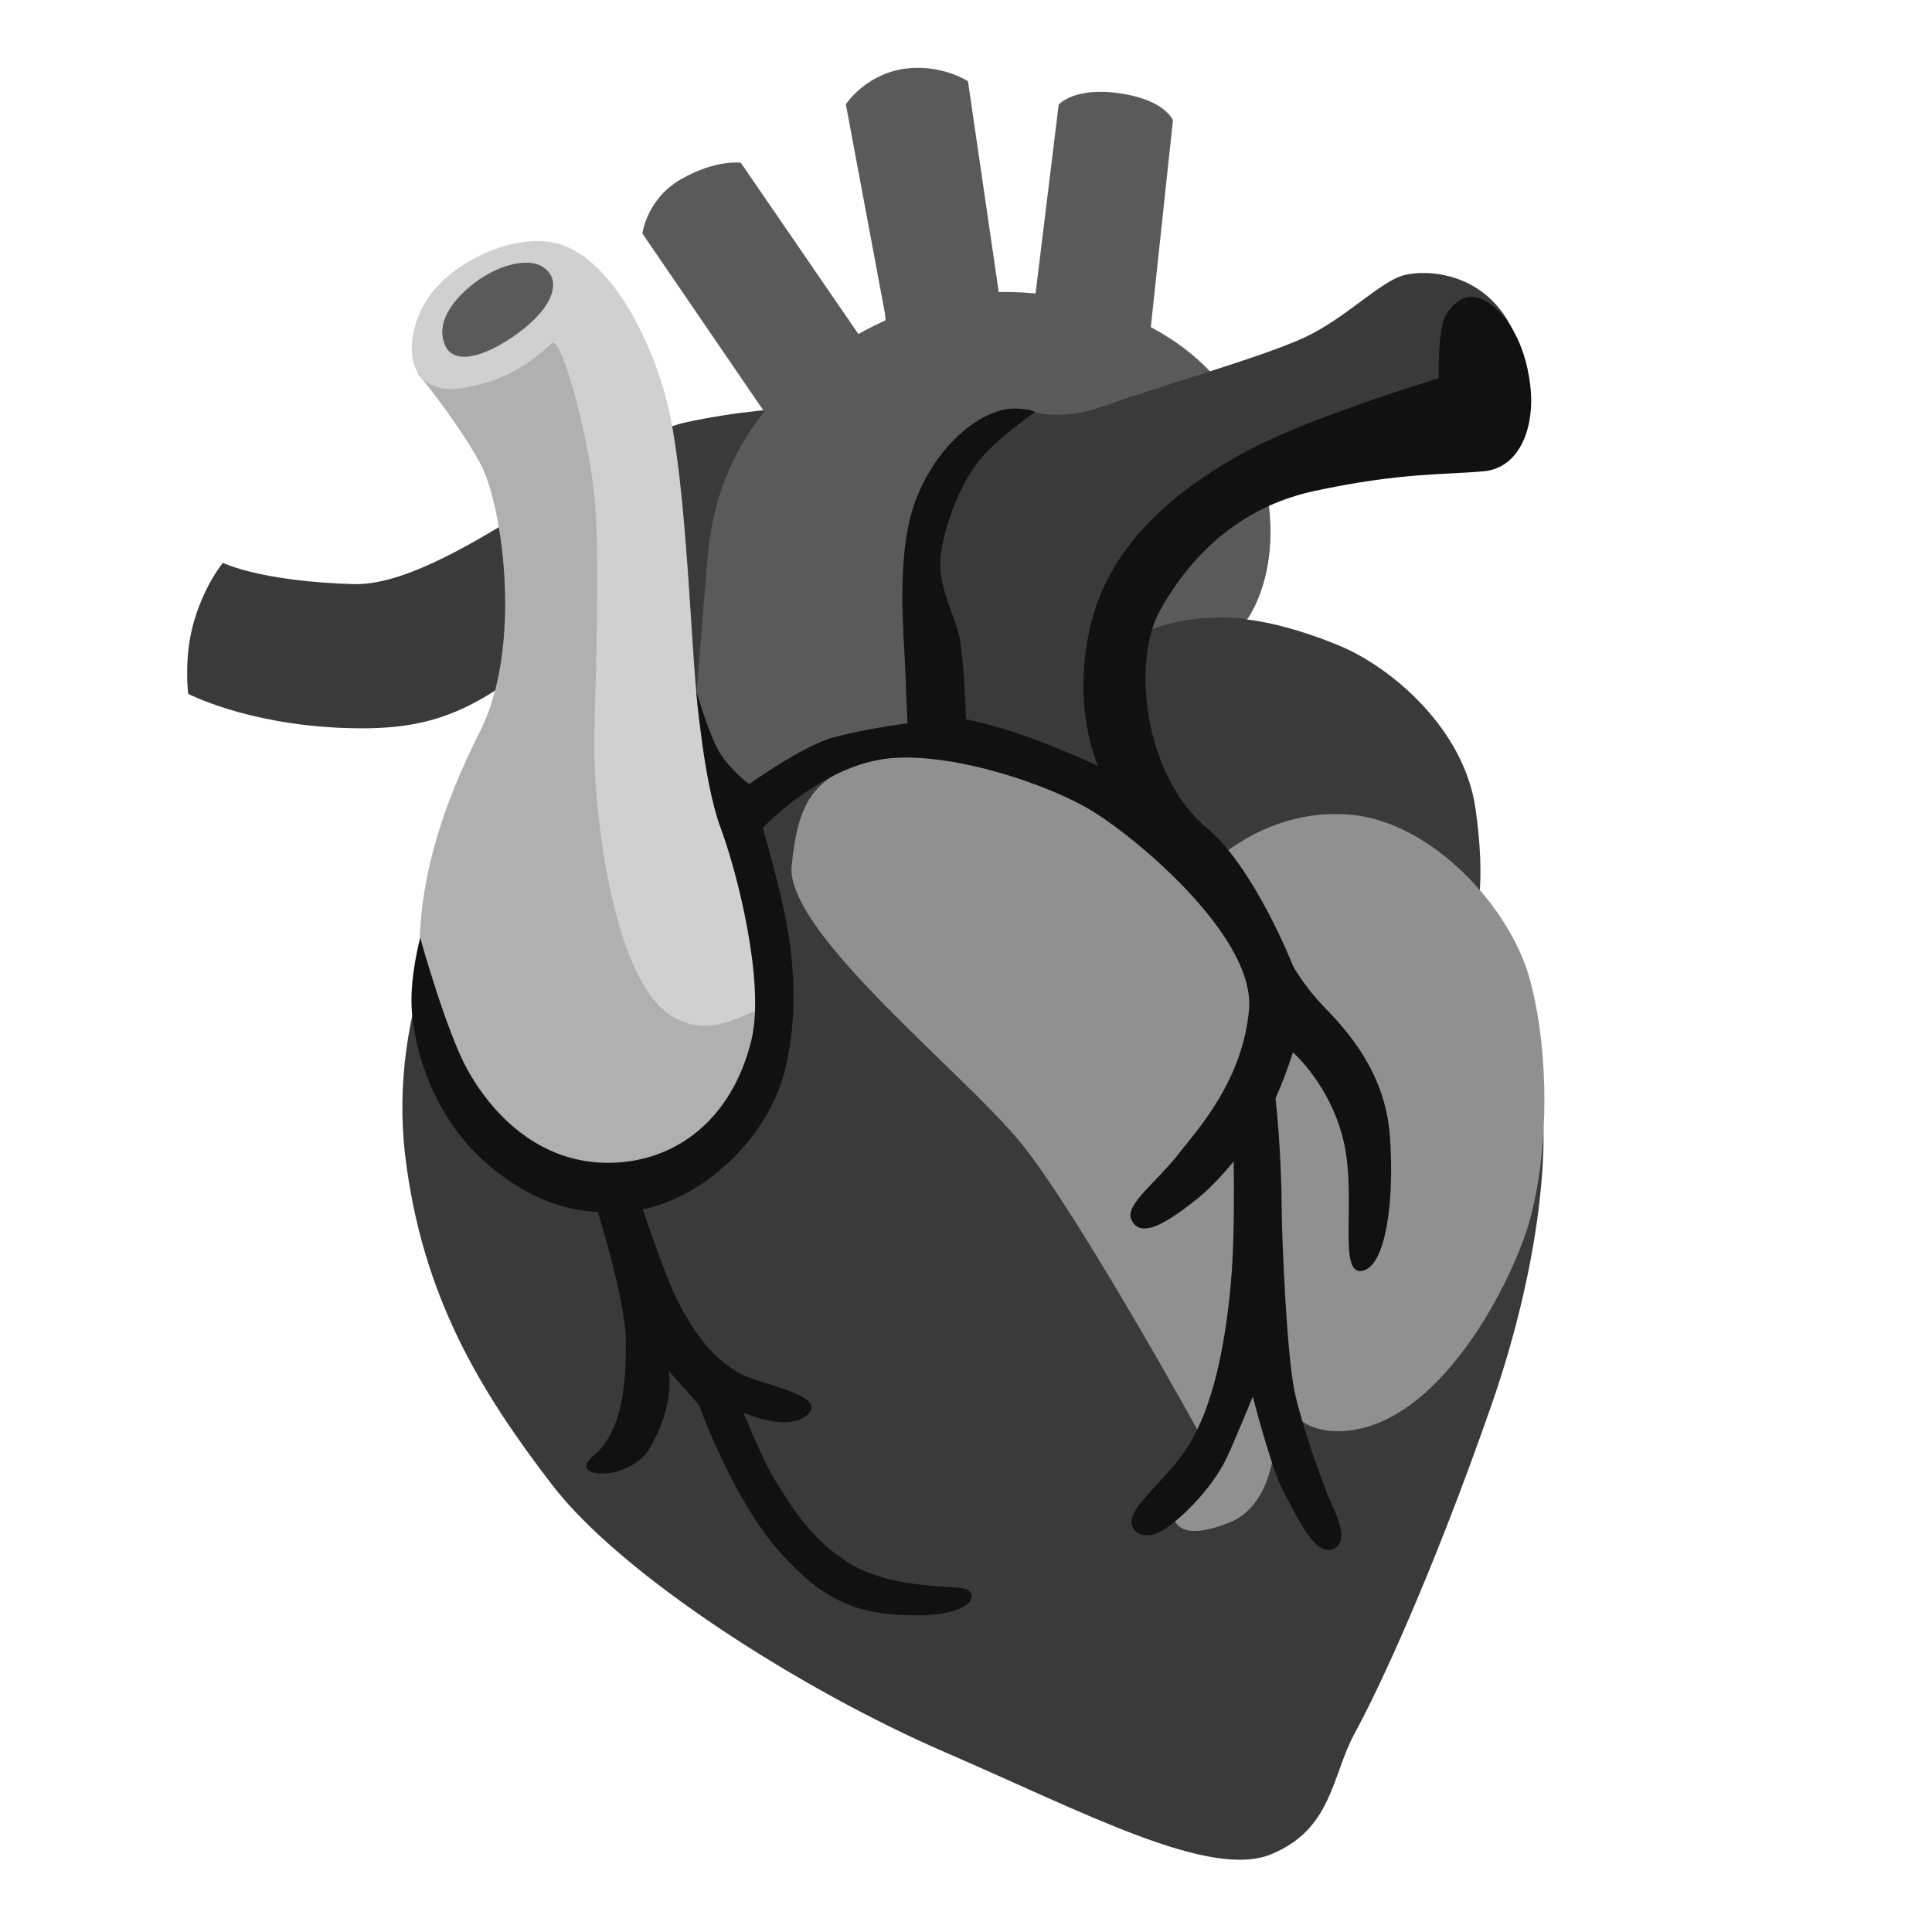
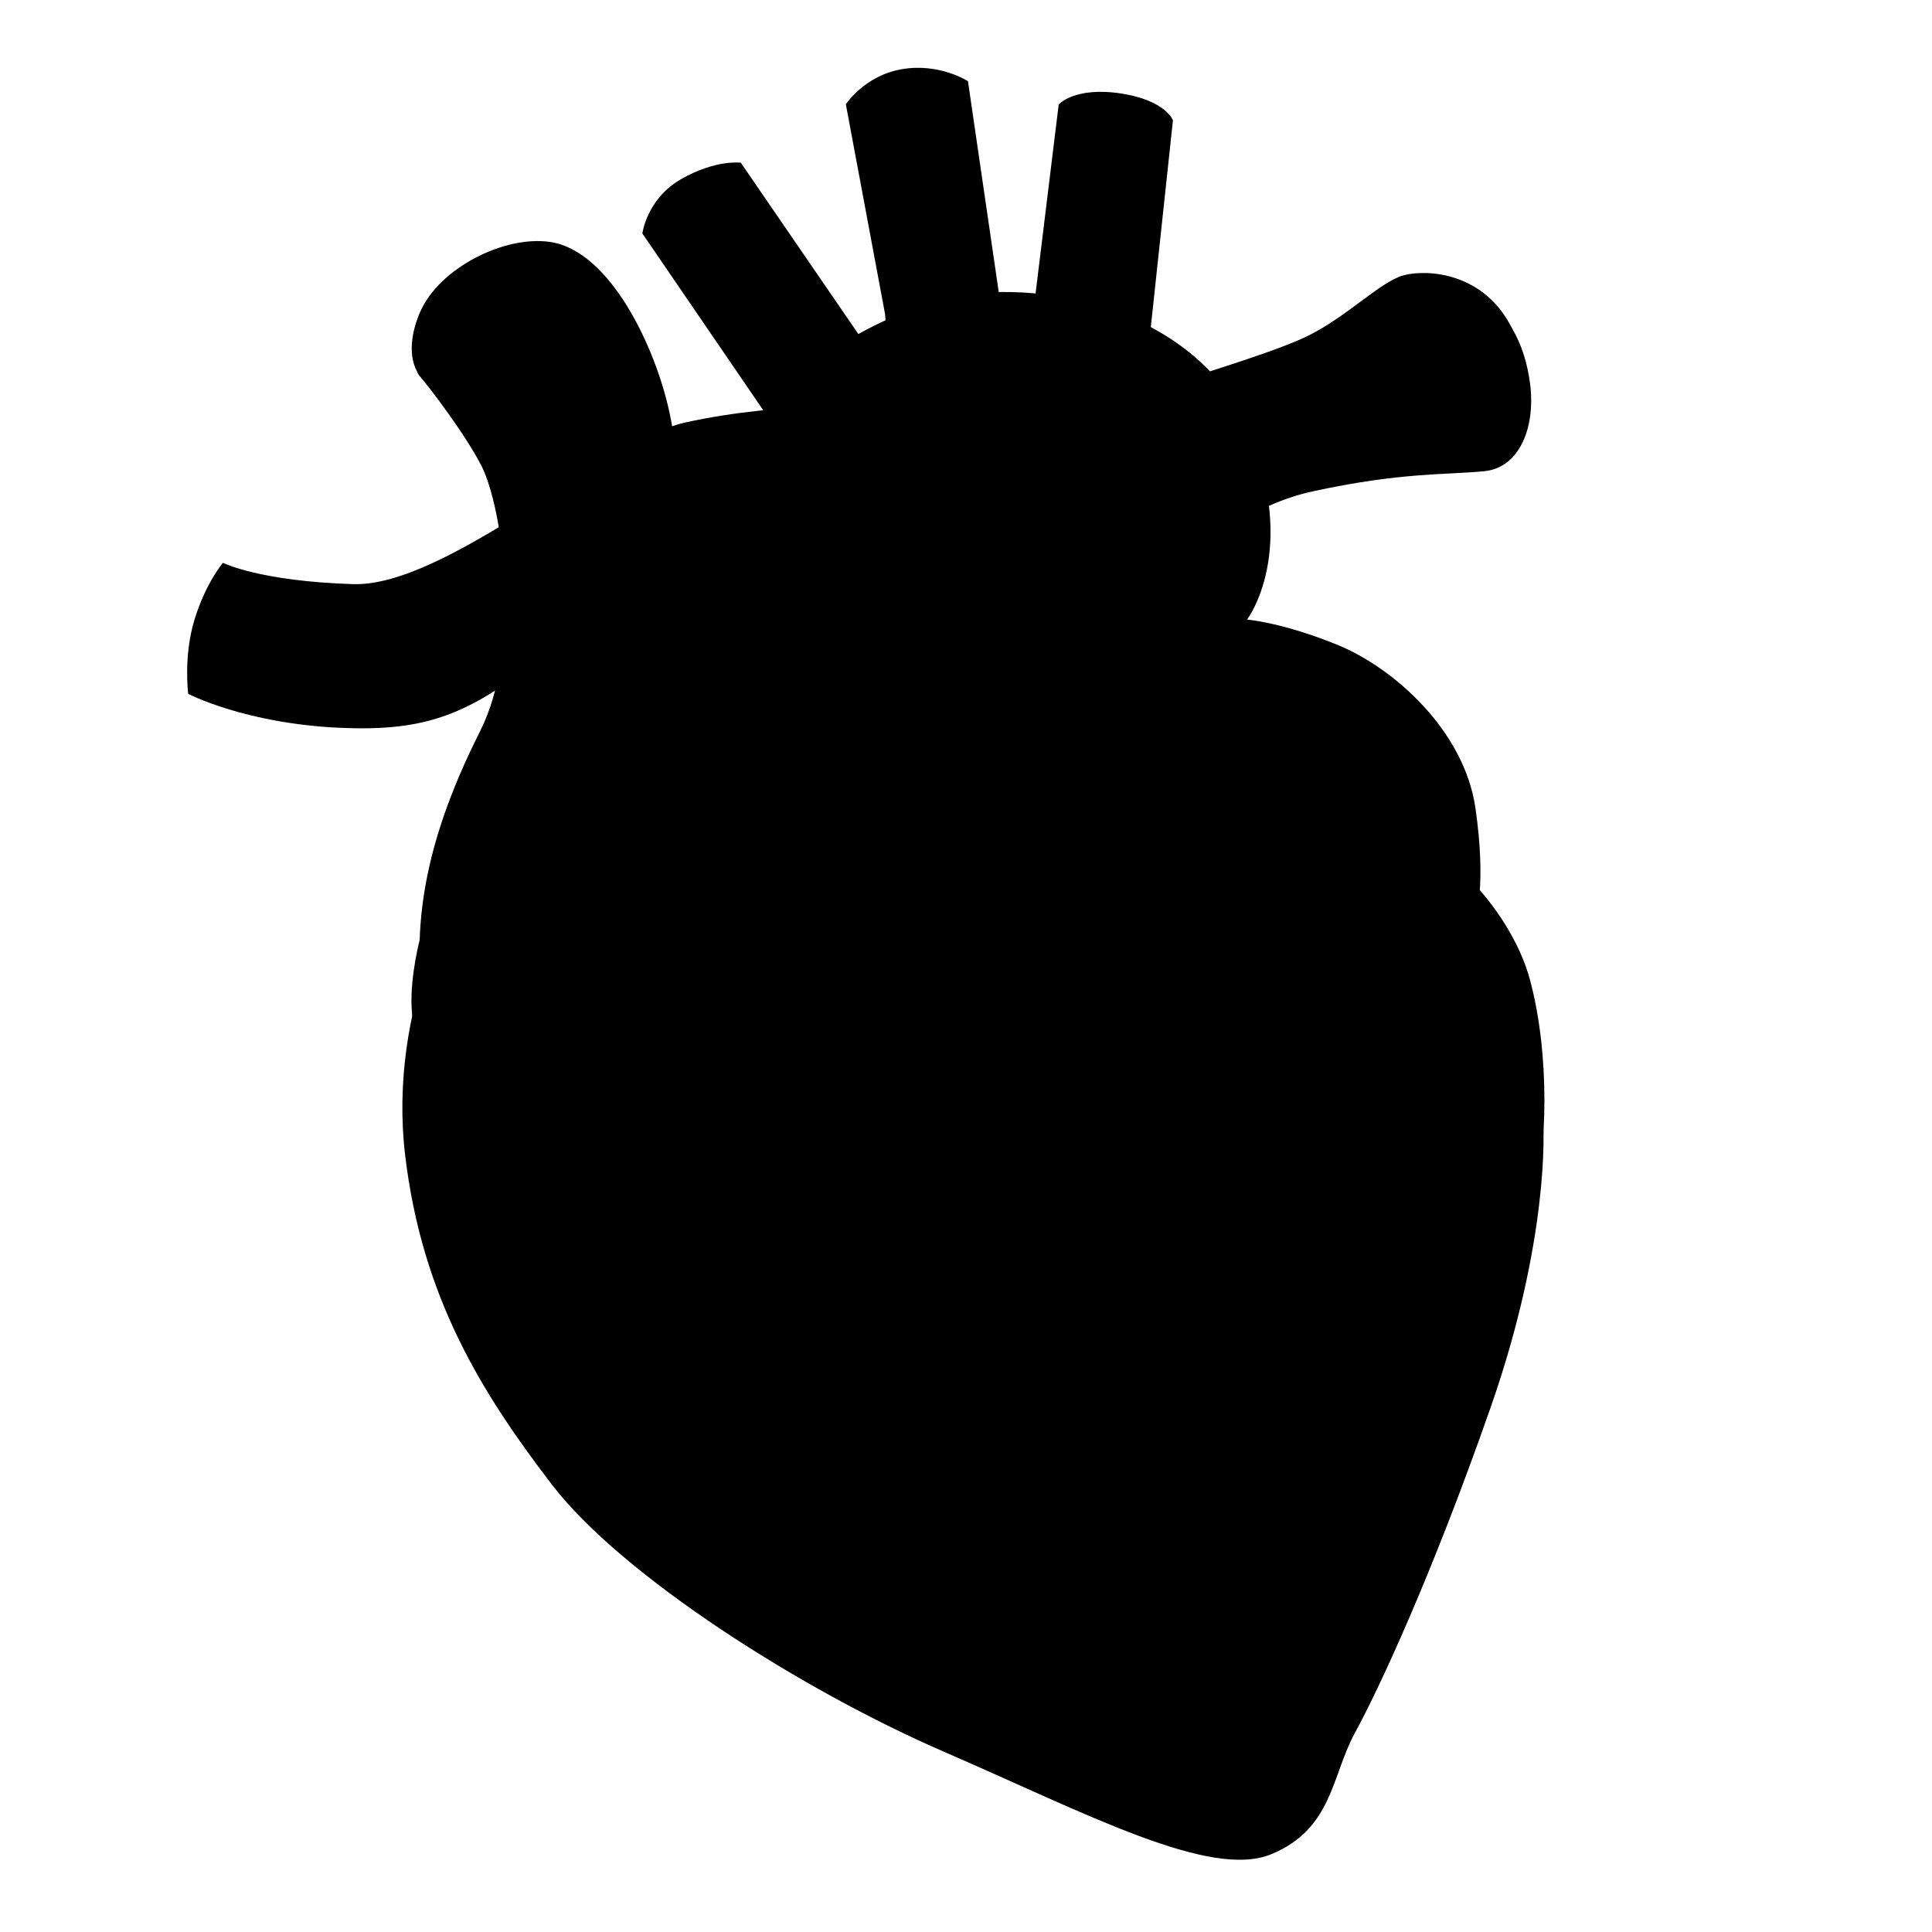
<svg xmlns="http://www.w3.org/2000/svg" version="1.1" id="Layer_3" x="0px" y="0px" viewBox="0 0 128 128" style="enable-background:new 0 0 128 128;" xml:space="preserve">
-   <path style="fill:#3a3a3a;" d="M14.77,37.29c0,0-1.13,1.31-1.88,3.75c-0.75,2.44-0.42,4.93-0.42,4.93s3.77,1.97,10.07,2.25  c5.19,0.23,7.95-0.7,11.9-3.59s10.66,1.76,13.69,3.17c3.03,1.41,30,11.83,30,11.83l19.62,1.22c0,0,0.75-2.16,0-7.32  s-5.44-9.29-9.1-10.79c-3.66-1.5-6.01-1.69-6.01-1.69L58.69,26.97c0,0-6.6-0.46-13.33,1.03C40.3,29.13,29.6,38.89,23.4,38.7  S14.77,37.29,14.77,37.29z" />
-   <path style="fill:#5a5a5a;" d="M58.64,20.82l-2.6-13.91c0,0,1.24-1.91,3.73-2.33s4.36,0.8,4.36,0.8l2.35,16.1h1.88l1.78-14.55  c0,0,1.03-1.22,4.18-0.73c2.91,0.46,3.39,1.77,3.39,1.77l-1.6,14.96l-16.8,7.09l-7.41-0.89l-9.34-13.66c0,0,0.28-2.3,2.58-3.61  s3.94-1.08,3.94-1.08l8.92,13l0.8-0.8L58.64,20.82z" />
-   <path style="fill:#5a5a5a;" d="M74.83,42.31c0,0,2.04-1.08,4.46-1.31s3.33,0.05,3.33,0.05s3.5-4.58,0-12.74S67.79,18.03,61.6,20.07  s-13.87,6.9-14.71,16.75c-0.84,9.85-1.13,14.92-1.13,14.92l5.98,3.1l23.49-3.68L74.83,42.31z" />
-   <path style="fill:#3a3a3a;" d="M68.17,27.18c0,0,1.83,0.84,4.97-0.28c3.75-1.34,10.7-3.31,13.37-4.58c2.67-1.27,4.93-3.66,6.48-4.08  c1.55-0.42,5.39-0.21,7.22,3.59c1.83,3.8-1.45,7.11-1.45,7.11l-17.18,4.22l-6.34,6.9l-1.55,6.9v5.91l28.56,21.83  c0,0,0.44,7.31-3.5,18.57S91.3,112,89.76,114.82s-1.47,6.34-5.52,8.02c-4.05,1.69-12.22-2.67-21.65-6.76  c-9.43-4.08-21.4-11.68-26.04-17.74s-8.59-12.39-9.71-21.82s3.1-19.15,7.74-21.68c4.65-2.53,15.63-1.97,15.63-1.97  s0.64-1.27,5.03-2.67s7.35-1.83,7.35-1.83l-1.13-7.46l0.79-8.51L68.17,27.18z" />
-   <path style="fill:#909090;" d="M80.61,56.95c0,0,3.66-3.52,9.01-2.96s10.5,6.19,11.76,10.98c1.27,4.79,1.24,11.17,0,15.77  c-1.08,4.03-6.09,14.08-12.75,14.08c-3.1,0-4.03-2.48-4.24-3.63c-0.21-1.16,1.61,7.85-2.94,9.68c-4.33,1.74-3.75-1.13-3.75-1.13  l1.92-4.5c0,0-8.21-14.9-12.01-19.55c-3.8-4.65-15.58-13.96-15.16-18.32c0.42-4.36,1.55-6.19,5.77-7.04c4.22-0.84,9.29,0,9.29,0  l8.06,4.09L80.61,56.95z" />
-   <path style="fill:#b0b0b0;" d="M50.9,65.35c0,0-2.44,4.32-5.73,0c-3.28-4.32-6.01-8.35-5.73-17.64c0.28-9.29,0.75-13.98-0.47-18.86  c-1.22-4.88-1.61-7.68-1.61-7.68l-3.27,3.09l-3.11,0.74l-2.06-1.12c0,0-1.78,0.28-1.12,1.03s3.09,3.95,4.12,6  c1.36,2.72,2.72,11.92-0.12,17.55c-3.42,6.79-4.58,12.39-3.75,18.12c0.62,4.27,5.22,9.76,5.22,9.76l3.42,2.44l7.7-0.66l6.01-6.29  L50.9,65.35z" />
-   <path style="fill:#d0d0d0;" d="M36.45,16.03c-3.05-0.45-7.36,1.74-8.62,4.65c-1.18,2.7-0.57,5.58,2.88,5.02  c3.45-0.56,5.2-2.4,5.84-2.96s2.41,6.06,2.82,10c0.42,3.94,0.06,13.04,0,16.26c-0.08,4.41,1.18,16.02,5.2,18.36  c2.8,1.63,4.97-0.55,6.8-0.79l-0.75-6.17l-2.96-9.22c0,0-0.31-0.4-1.08-2.35c-0.77-1.95-0.82-14.92-2.23-21.52  C43.45,23.1,40.47,16.63,36.45,16.03z" />
-   <path style="fill:#111111;" d="M95.81,20.84c-0.57,0.89-0.49,4.22-0.49,4.22s-8.8,2.65-12.95,4.95c-4.15,2.3-8.76,5.79-10.1,11.35  s0.49,9.39,0.49,9.39s-2.73-1.26-4.97-2.04c-1.92-0.67-3.78-1.06-3.78-1.06s-0.16-4.36-0.51-5.7c-0.35-1.34-1.2-2.89-1.2-4.58  s1.01-4.72,2.35-6.57c1.2-1.66,3.92-3.49,3.92-3.49s-0.14-0.2-1.22-0.24c-2.23-0.1-5.26,2.35-6.66,6.01  c-1.41,3.66-0.77,9.19-0.7,11.61c0.05,1.62,0.14,3.23,0.14,3.23s-2.82,0.36-4.89,0.93c-2.08,0.56-5.6,3.1-5.6,3.1  s-1.13-0.8-1.9-1.99c-0.75-1.16-1.61-4.19-1.61-4.19s0.48,6.05,1.61,9.07c1.13,3.03,2.96,10.31,2.04,14.08  c-1.27,5.21-4.97,8.05-9.34,8.12s-7.59-2.79-9.48-6.19c-1.41-2.55-3.12-8.72-3.12-8.72s-0.67,2.46-0.57,4.61  c0.1,2.15,1.13,7.28,5.4,10.7c3.78,3.03,6.69,2.95,8.94,2.81c4.15-0.26,9.27-4.39,10.46-9.6s-0.05-9.97-0.4-11.52  c-0.35-1.55-1.13-4.29-1.13-4.29s3.52-3.73,7.67-4.5c4.15-0.77,11.26,1.55,14.36,3.52c3.1,1.97,10.61,8.33,10.18,13.05  s-3.43,7.95-4.62,9.48c-1.57,2.02-3.64,3.43-3.17,4.43c0.67,1.43,2.75-0.14,4.29-1.34c1.55-1.2,3.59-3.8,4.58-5.42  c0.99-1.62,1.83-4.34,1.83-4.34s2.53,2.2,3.38,5.98c0.84,3.78-0.42,8.78,1.2,8.5c1.62-0.28,2.17-4.86,1.83-9.08  c-0.34-4.14-2.89-6.91-4.29-8.35C86.38,65.33,85.67,64,85.67,64s-2.57-6.54-5.73-9.16c-4.08-3.38-5.02-10.97-3.07-14.43  c2.54-4.51,6.11-7,10.21-7.88c5.77-1.24,8.61-1.06,11.25-1.31c2.31-0.22,3.4-2.84,3.05-5.73s-1.69-5.01-3.2-5.67  C96.96,19.28,96.16,20.3,95.81,20.84z" />
-   <path style="fill:#111111;" d="M39.32,79.34c0,0,2.15,6.69,2.15,9.57s-0.25,5.95-2.15,7.53c-1.89,1.57,2.43,1.76,3.74-0.51  c1.73-3.01,1.23-5.12,1.23-5.12l2.02,2.27c0,0,2.1,5.9,5.07,9.41c3.24,3.82,5.73,4.53,9.43,4.53c3.88,0,4.29-1.71,2.72-1.83  c-1.67-0.12-4.99-0.18-7.32-1.66c-2.32-1.48-3.45-3.15-4.98-5.66c-0.69-1.13-1.97-4.27-1.97-4.27s3.18,1.41,4.36,0  c1.01-1.2-3.33-1.91-4.55-2.58c-2.06-1.13-3.19-2.96-4.15-4.78c-0.88-1.68-2.6-6.91-2.6-6.91H39.32z" />
-   <path style="fill:#111111;" d="M81.68,74.83c0,0,0.23,6.19-0.14,10.28c-0.38,4.08-1.17,8.07-2.82,10.7  c-1.11,1.78-3.09,3.38-3.61,4.46c-0.56,1.14,0.61,1.87,1.83,1.17s3.33-2.77,4.32-4.83c0.52-1.08,1.74-4.08,1.74-4.08  s1.27,4.93,2.06,6.34c0.8,1.41,2.02,4.32,3.28,3.75s-0.11-2.83-0.47-3.8c-0.45-1.2-1.5-4.04-2.06-6.43s-0.9-10.55-0.9-12.71  s-0.28-7.05-0.7-8.83S81.68,74.83,81.68,74.83z" />
-   <path style="fill:#5a5a5a;" d="M29.51,22.93c0.56,1.19,2.47,0.85,4.8-0.85c2.45-1.79,2.88-3.54,1.72-4.35  c-1.09-0.77-3.17-0.08-4.59,1.01C29.85,19.96,28.85,21.5,29.51,22.93z" />
+   <path style="fill:#000000;" d="M14.77,37.29c0,0-1.13,1.31-1.88,3.75c-0.75,2.44-0.42,4.93-0.42,4.93s3.77,1.97,10.07,2.25  c5.19,0.23,7.95-0.7,11.9-3.59s10.66,1.76,13.69,3.17c3.03,1.41,30,11.83,30,11.83l19.62,1.22c0,0,0.75-2.16,0-7.32  s-5.44-9.29-9.1-10.79c-3.66-1.5-6.01-1.69-6.01-1.69L58.69,26.97c0,0-6.6-0.46-13.33,1.03C40.3,29.13,29.6,38.89,23.4,38.7  S14.77,37.29,14.77,37.29z" />
+   <path style="fill:#000000;" d="M58.64,20.82l-2.6-13.91c0,0,1.24-1.91,3.73-2.33s4.36,0.8,4.36,0.8l2.35,16.1h1.88l1.78-14.55  c0,0,1.03-1.22,4.18-0.73c2.91,0.46,3.39,1.77,3.39,1.77l-1.6,14.96l-16.8,7.09l-7.41-0.89l-9.34-13.66c0,0,0.28-2.3,2.58-3.61  s3.94-1.08,3.94-1.08l8.92,13l0.8-0.8L58.64,20.82z" />
+   <path style="fill:#000000;" d="M74.83,42.31c0,0,2.04-1.08,4.46-1.31s3.33,0.05,3.33,0.05s3.5-4.58,0-12.74S67.79,18.03,61.6,20.07  s-13.87,6.9-14.71,16.75c-0.84,9.85-1.13,14.92-1.13,14.92l5.98,3.1l23.49-3.68L74.83,42.31z" />
+   <path style="fill:#000000;" d="M68.17,27.18c0,0,1.83,0.84,4.97-0.28c3.75-1.34,10.7-3.31,13.37-4.58c2.67-1.27,4.93-3.66,6.48-4.08  c1.55-0.42,5.39-0.21,7.22,3.59c1.83,3.8-1.45,7.11-1.45,7.11l-17.18,4.22l-6.34,6.9l-1.55,6.9v5.91l28.56,21.83  c0,0,0.44,7.31-3.5,18.57S91.3,112,89.76,114.82s-1.47,6.34-5.52,8.02c-4.05,1.69-12.22-2.67-21.65-6.76  c-9.43-4.08-21.4-11.68-26.04-17.74s-8.59-12.39-9.71-21.82s3.1-19.15,7.74-21.68c4.65-2.53,15.63-1.97,15.63-1.97  s0.64-1.27,5.03-2.67s7.35-1.83,7.35-1.83l-1.13-7.46l0.79-8.51L68.17,27.18z" />
+   <path style="fill:#000000;" d="M80.61,56.95c0,0,3.66-3.52,9.01-2.96s10.5,6.19,11.76,10.98c1.27,4.79,1.24,11.17,0,15.77  c-1.08,4.03-6.09,14.08-12.75,14.08c-3.1,0-4.03-2.48-4.24-3.63c-0.21-1.16,1.61,7.85-2.94,9.68c-4.33,1.74-3.75-1.13-3.75-1.13  l1.92-4.5c0,0-8.21-14.9-12.01-19.55c-3.8-4.65-15.58-13.96-15.16-18.32c0.42-4.36,1.55-6.19,5.77-7.04c4.22-0.84,9.29,0,9.29,0  l8.06,4.09L80.61,56.95z" />
+   <path style="fill:#000000;" d="M50.9,65.35c0,0-2.44,4.32-5.73,0c-3.28-4.32-6.01-8.35-5.73-17.64c0.28-9.29,0.75-13.98-0.47-18.86  c-1.22-4.88-1.61-7.68-1.61-7.68l-3.27,3.09l-3.11,0.74l-2.06-1.12c0,0-1.78,0.28-1.12,1.03s3.09,3.95,4.12,6  c1.36,2.72,2.72,11.92-0.12,17.55c-3.42,6.79-4.58,12.39-3.75,18.12c0.62,4.27,5.22,9.76,5.22,9.76l3.42,2.44l7.7-0.66l6.01-6.29  L50.9,65.35z" />
+   <path style="fill:#000000;" d="M36.45,16.03c-3.05-0.45-7.36,1.74-8.62,4.65c-1.18,2.7-0.57,5.58,2.88,5.02  c3.45-0.56,5.2-2.4,5.84-2.96s2.41,6.06,2.82,10c0.42,3.94,0.06,13.04,0,16.26c-0.08,4.41,1.18,16.02,5.2,18.36  c2.8,1.63,4.97-0.55,6.8-0.79l-0.75-6.17l-2.96-9.22c0,0-0.31-0.4-1.08-2.35c-0.77-1.95-0.82-14.92-2.23-21.52  C43.45,23.1,40.47,16.63,36.45,16.03z" />
+   <path style="fill:#000000;" d="M95.81,20.84c-0.57,0.89-0.49,4.22-0.49,4.22s-8.8,2.65-12.95,4.95c-4.15,2.3-8.76,5.79-10.1,11.35  s0.49,9.39,0.49,9.39s-2.73-1.26-4.97-2.04c-1.92-0.67-3.78-1.06-3.78-1.06s-0.16-4.36-0.51-5.7c-0.35-1.34-1.2-2.89-1.2-4.58  s1.01-4.72,2.35-6.57c1.2-1.66,3.92-3.49,3.92-3.49s-0.14-0.2-1.22-0.24c-2.23-0.1-5.26,2.35-6.66,6.01  c-1.41,3.66-0.77,9.19-0.7,11.61c0.05,1.62,0.14,3.23,0.14,3.23s-2.82,0.36-4.89,0.93c-2.08,0.56-5.6,3.1-5.6,3.1  s-1.13-0.8-1.9-1.99c-0.75-1.16-1.61-4.19-1.61-4.19s0.48,6.05,1.61,9.07c1.13,3.03,2.96,10.31,2.04,14.08  c-1.27,5.21-4.97,8.05-9.34,8.12s-7.59-2.79-9.48-6.19c-1.41-2.55-3.12-8.72-3.12-8.72s-0.67,2.46-0.57,4.61  c0.1,2.15,1.13,7.28,5.4,10.7c3.78,3.03,6.69,2.95,8.94,2.81c4.15-0.26,9.27-4.39,10.46-9.6s-0.05-9.97-0.4-11.52  c-0.35-1.55-1.13-4.29-1.13-4.29s3.52-3.73,7.67-4.5c4.15-0.77,11.26,1.55,14.36,3.52c3.1,1.97,10.61,8.33,10.18,13.05  s-3.43,7.95-4.62,9.48c-1.57,2.02-3.64,3.43-3.17,4.43c0.67,1.43,2.75-0.14,4.29-1.34c1.55-1.2,3.59-3.8,4.58-5.42  c0.99-1.62,1.83-4.34,1.83-4.34s2.53,2.2,3.38,5.98c0.84,3.78-0.42,8.78,1.2,8.5c1.62-0.28,2.17-4.86,1.83-9.08  c-0.34-4.14-2.89-6.91-4.29-8.35C86.38,65.33,85.67,64,85.67,64s-2.57-6.54-5.73-9.16c-4.08-3.38-5.02-10.97-3.07-14.43  c2.54-4.51,6.11-7,10.21-7.88c5.77-1.24,8.61-1.06,11.25-1.31c2.31-0.22,3.4-2.84,3.05-5.73s-1.69-5.01-3.2-5.67  C96.96,19.28,96.16,20.3,95.81,20.84z" />
+   <path style="fill:#000000;" d="M39.32,79.34c0,0,2.15,6.69,2.15,9.57s-0.25,5.95-2.15,7.53c-1.89,1.57,2.43,1.76,3.74-0.51  c1.73-3.01,1.23-5.12,1.23-5.12l2.02,2.27c0,0,2.1,5.9,5.07,9.41c3.24,3.82,5.73,4.53,9.43,4.53c3.88,0,4.29-1.71,2.72-1.83  c-1.67-0.12-4.99-0.18-7.32-1.66c-2.32-1.48-3.45-3.15-4.98-5.66c-0.69-1.13-1.97-4.27-1.97-4.27s3.18,1.41,4.36,0  c1.01-1.2-3.33-1.91-4.55-2.58c-2.06-1.13-3.19-2.96-4.15-4.78c-0.88-1.68-2.6-6.91-2.6-6.91H39.32z" />
+   <path style="fill:#000000;" d="M81.68,74.83c0,0,0.23,6.19-0.14,10.28c-0.38,4.08-1.17,8.07-2.82,10.7  c-1.11,1.78-3.09,3.38-3.61,4.46c-0.56,1.14,0.61,1.87,1.83,1.17s3.33-2.77,4.32-4.83c0.52-1.08,1.74-4.08,1.74-4.08  s1.27,4.93,2.06,6.34c0.8,1.41,2.02,4.32,3.28,3.75s-0.11-2.83-0.47-3.8c-0.45-1.2-1.5-4.04-2.06-6.43s-0.9-10.55-0.9-12.71  s-0.28-7.05-0.7-8.83S81.68,74.83,81.68,74.83z" />
+   <path style="fill:#000000;" d="M29.51,22.93c0.56,1.19,2.47,0.85,4.8-0.85c2.45-1.79,2.88-3.54,1.72-4.35  c-1.09-0.77-3.17-0.08-4.59,1.01C29.85,19.96,28.85,21.5,29.51,22.93z" />
</svg>
